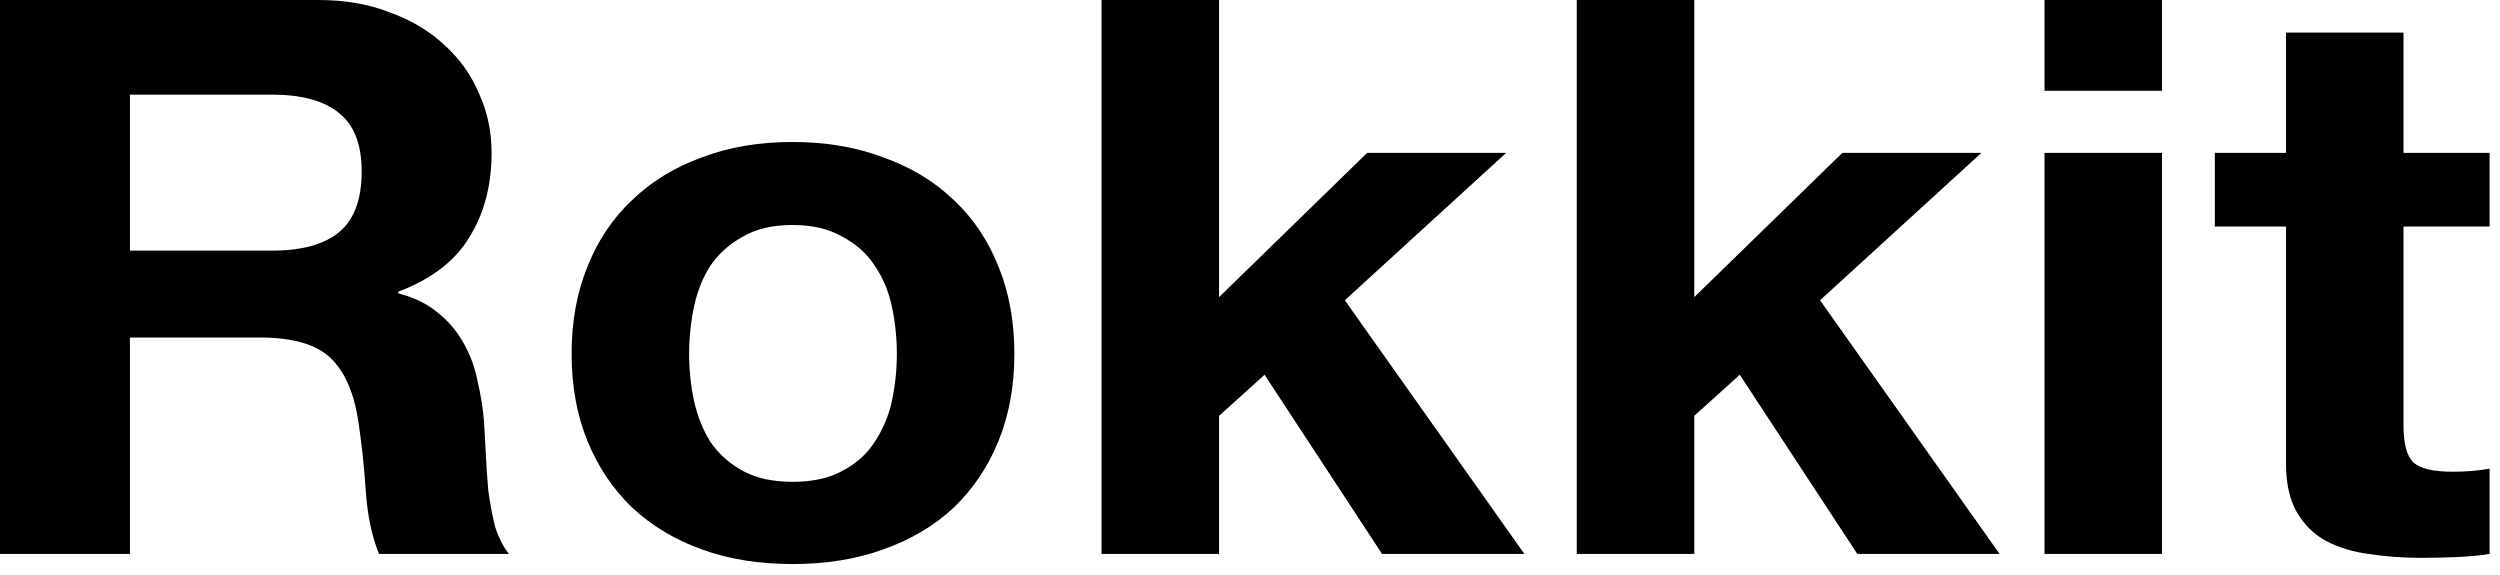
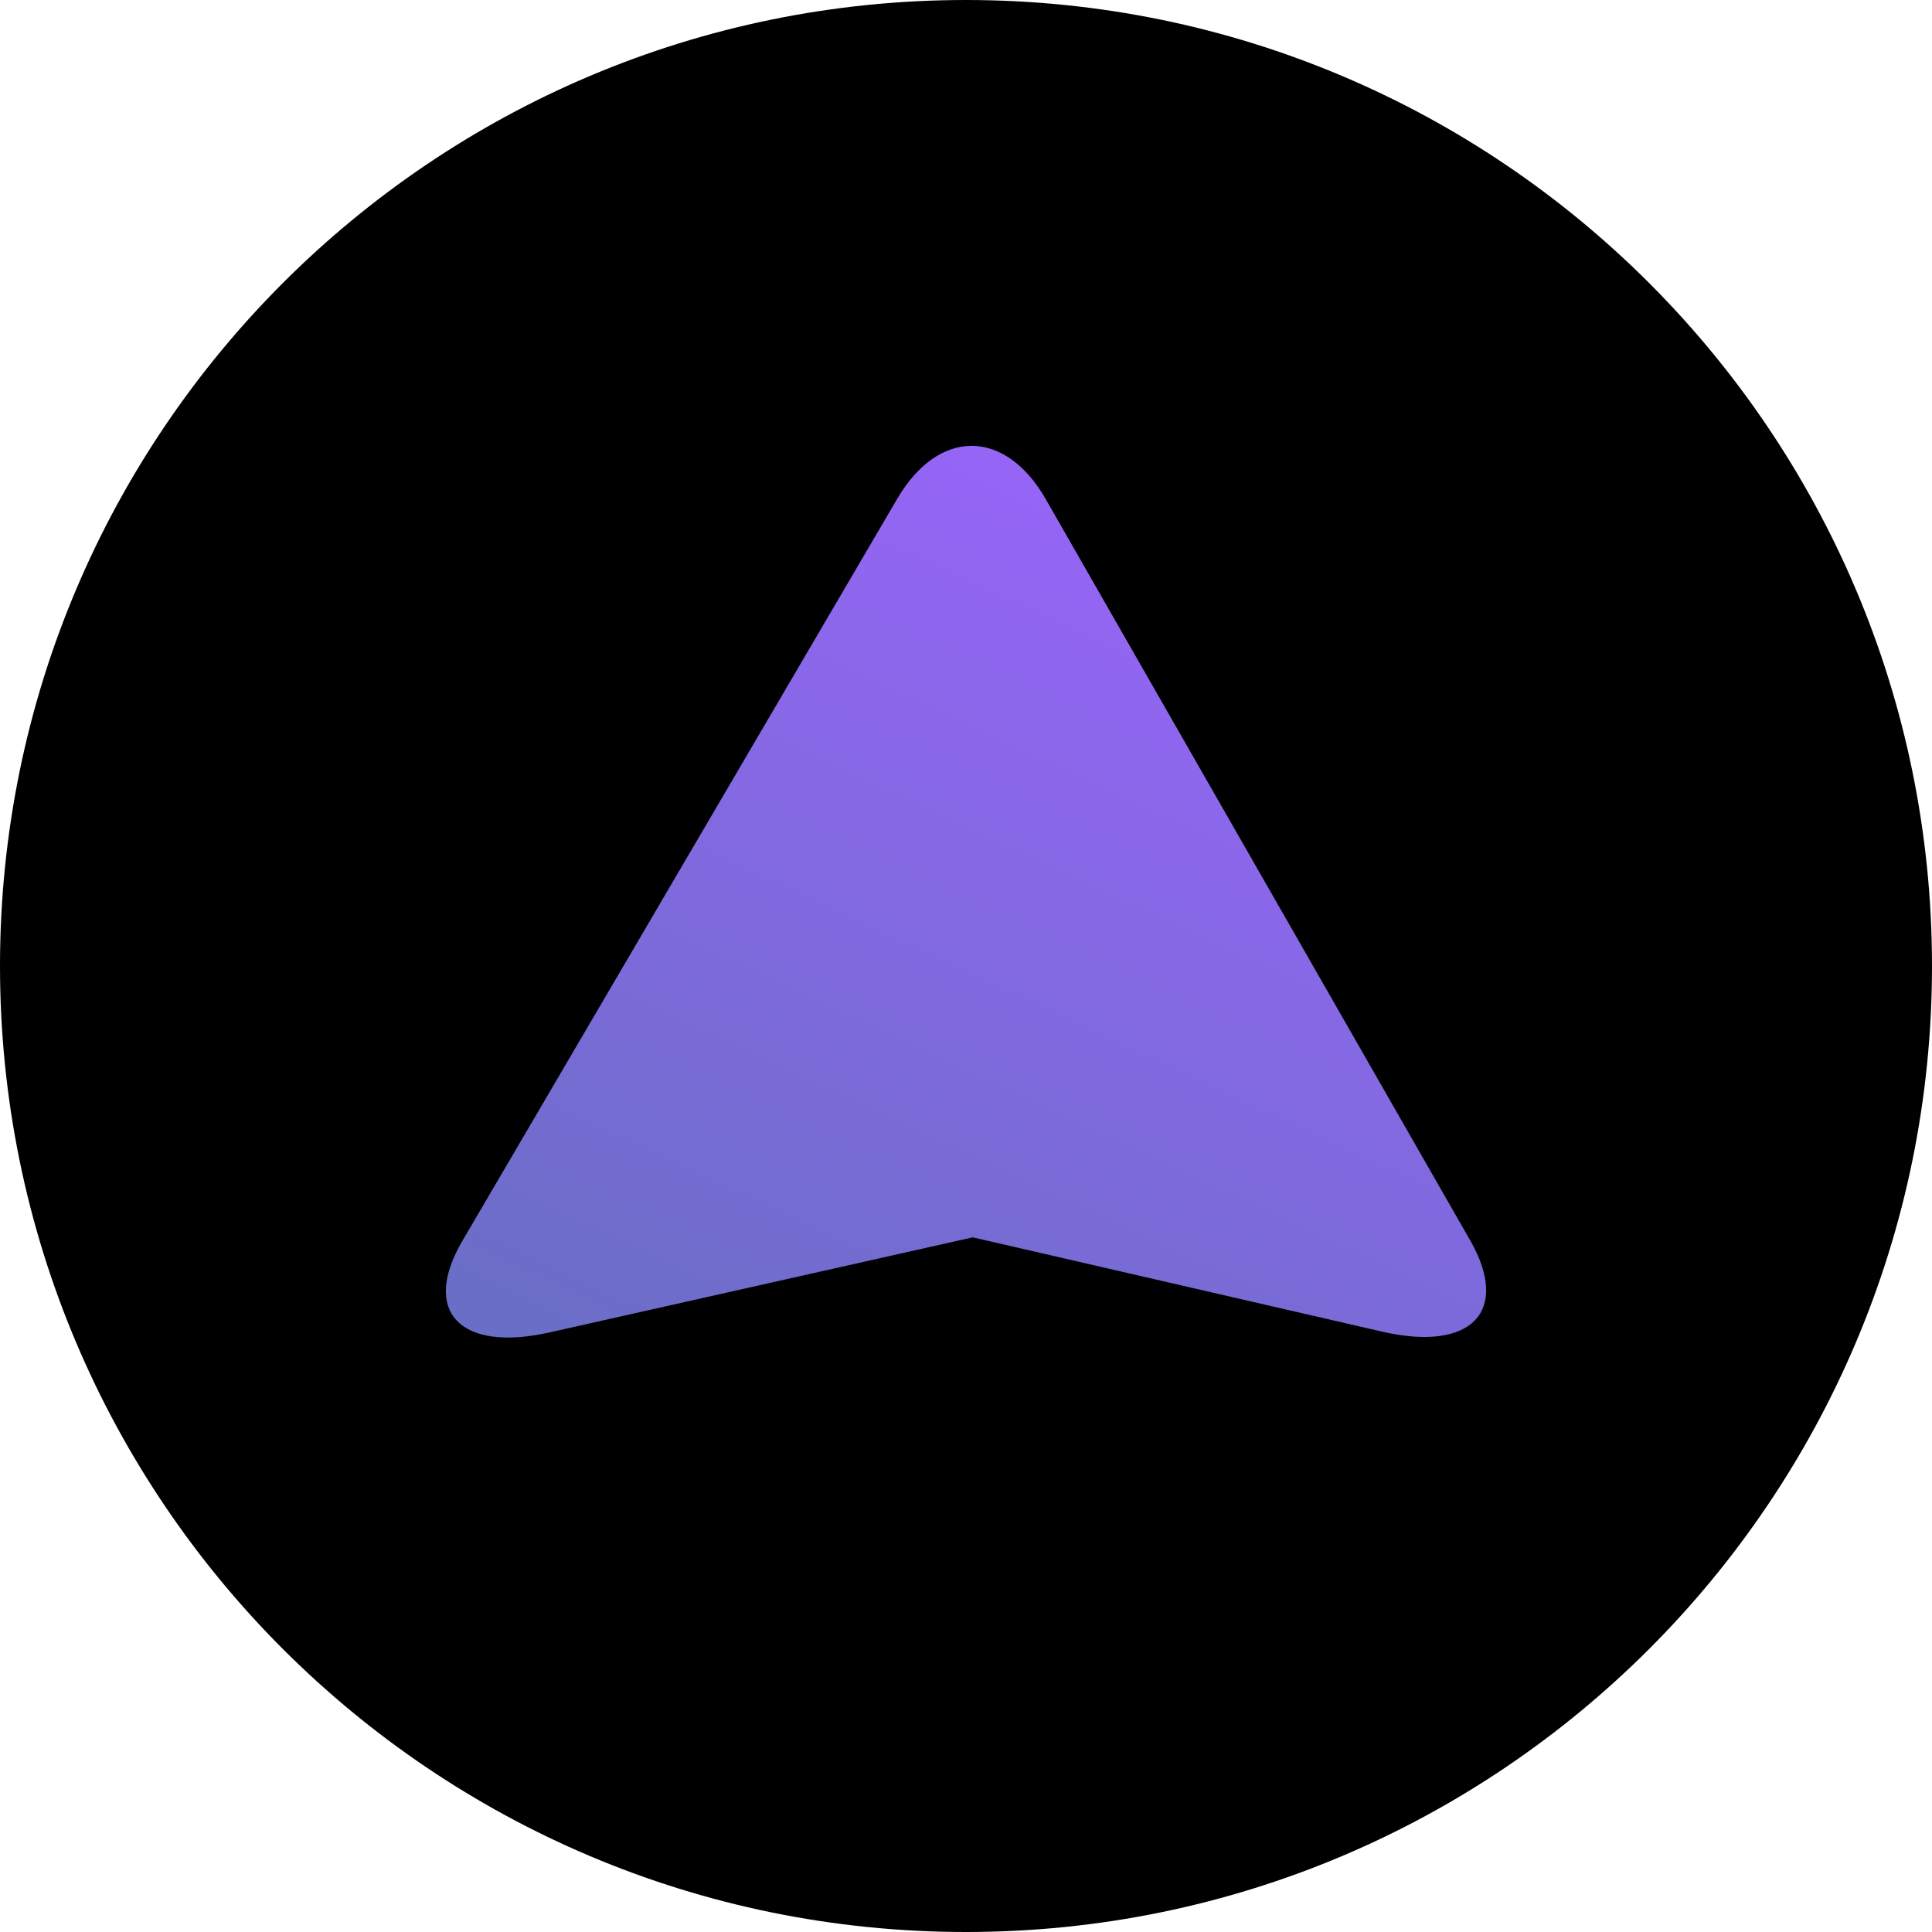
- <svg xmlns="http://www.w3.org/2000/svg" width="87" height="20" viewBox="0 0 87 20" fill="none">
-   <path d="M4.522 8.721V3.294H9.475C10.512 3.294 11.29 3.51 11.808 3.942C12.326 4.356 12.586 5.031 12.586 5.967C12.586 6.939 12.326 7.641 11.808 8.073C11.29 8.505 10.512 8.721 9.475 8.721H4.522ZM0 0V19.278H4.522V11.745H9.043C10.176 11.745 10.992 11.979 11.491 12.447C11.99 12.915 12.317 13.653 12.47 14.661C12.586 15.435 12.672 16.245 12.73 17.091C12.787 17.937 12.941 18.666 13.19 19.278H17.712C17.501 19.008 17.338 18.684 17.222 18.306C17.126 17.91 17.05 17.496 16.992 17.064C16.954 16.632 16.925 16.209 16.906 15.795C16.886 15.381 16.867 15.021 16.848 14.715C16.81 14.229 16.733 13.743 16.618 13.257C16.522 12.771 16.358 12.33 16.128 11.934C15.898 11.52 15.6 11.169 15.235 10.881C14.87 10.575 14.41 10.35 13.853 10.206V10.152C15.005 9.72 15.83 9.09 16.33 8.262C16.848 7.434 17.107 6.453 17.107 5.319C17.107 4.581 16.963 3.897 16.675 3.267C16.406 2.619 16.003 2.052 15.466 1.566C14.947 1.08 14.314 0.702 13.565 0.432C12.835 0.144 12.01 0 11.088 0H0ZM23.981 12.312C23.981 11.754 24.039 11.205 24.154 10.665C24.269 10.125 24.461 9.648 24.73 9.234C25.018 8.82 25.392 8.487 25.853 8.235C26.314 7.965 26.89 7.83 27.581 7.83C28.272 7.83 28.848 7.965 29.309 8.235C29.789 8.487 30.164 8.82 30.432 9.234C30.72 9.648 30.922 10.125 31.037 10.665C31.152 11.205 31.21 11.754 31.21 12.312C31.21 12.87 31.152 13.419 31.037 13.959C30.922 14.481 30.72 14.958 30.432 15.39C30.164 15.804 29.789 16.137 29.309 16.389C28.848 16.641 28.272 16.767 27.581 16.767C26.89 16.767 26.314 16.641 25.853 16.389C25.392 16.137 25.018 15.804 24.73 15.39C24.461 14.958 24.269 14.481 24.154 13.959C24.039 13.419 23.981 12.87 23.981 12.312ZM19.892 12.312C19.892 13.428 20.074 14.436 20.439 15.336C20.804 16.236 21.322 17.01 21.994 17.658C22.666 18.288 23.472 18.774 24.413 19.116C25.354 19.458 26.41 19.629 27.581 19.629C28.752 19.629 29.808 19.458 30.749 19.116C31.709 18.774 32.525 18.288 33.197 17.658C33.869 17.01 34.388 16.236 34.752 15.336C35.117 14.436 35.3 13.428 35.3 12.312C35.3 11.196 35.117 10.188 34.752 9.288C34.388 8.37 33.869 7.596 33.197 6.966C32.525 6.318 31.709 5.823 30.749 5.481C29.808 5.121 28.752 4.941 27.581 4.941C26.41 4.941 25.354 5.121 24.413 5.481C23.472 5.823 22.666 6.318 21.994 6.966C21.322 7.596 20.804 8.37 20.439 9.288C20.074 10.188 19.892 11.196 19.892 12.312ZM38.333 0V19.278H42.423V14.472L44.007 13.041L48.096 19.278H53.05L46.8 10.449L52.416 5.319H47.578L42.423 10.341V0H38.333ZM54.871 0V19.278H58.96V14.472L60.544 13.041L64.634 19.278H69.587L63.338 10.449L68.954 5.319H64.115L58.96 10.341V0H54.871ZM75.238 3.159V0H71.149V3.159H75.238ZM71.149 5.319V19.278H75.238V5.319H71.149ZM83.642 5.319V1.134H79.553V5.319H77.076V7.884H79.553V16.119C79.553 16.821 79.678 17.388 79.927 17.82C80.177 18.252 80.513 18.585 80.935 18.819C81.377 19.053 81.876 19.206 82.433 19.278C83.009 19.368 83.614 19.413 84.247 19.413C84.65 19.413 85.063 19.404 85.486 19.386C85.908 19.368 86.292 19.332 86.638 19.278V16.308C86.446 16.344 86.244 16.371 86.033 16.389C85.822 16.407 85.601 16.416 85.37 16.416C84.679 16.416 84.218 16.308 83.988 16.092C83.758 15.876 83.642 15.444 83.642 14.796V7.884H86.638V5.319H83.642Z" fill="black" />
+ <svg xmlns="http://www.w3.org/2000/svg" width="74" height="74" viewBox="0 0 74 74" fill="none">
+   <rect width="74" height="74" rx="37" fill="currentColor" />
+   <path d="M34.371 19.096L17.713 47.523C16.126 50.227 17.611 51.803 21.038 51.037L37.257 47.393L52.953 51.008C56.362 51.789 57.864 50.227 56.311 47.509L40.058 19.125C38.505 16.406 35.957 16.392 34.371 19.096Z" fill="url(#paint0_linear_1450_14514)" />
+   <defs>
+     <linearGradient id="paint0_linear_1450_14514" x1="17.968" y1="50.011" x2="37.069" y2="9.116" gradientUnits="userSpaceOnUse">
+       <stop offset="0" stop-color="#6A6EC6" />
+       <stop offset="1" stop-color="#9E63FF" />
+     </linearGradient>
+   </defs>
</svg>
